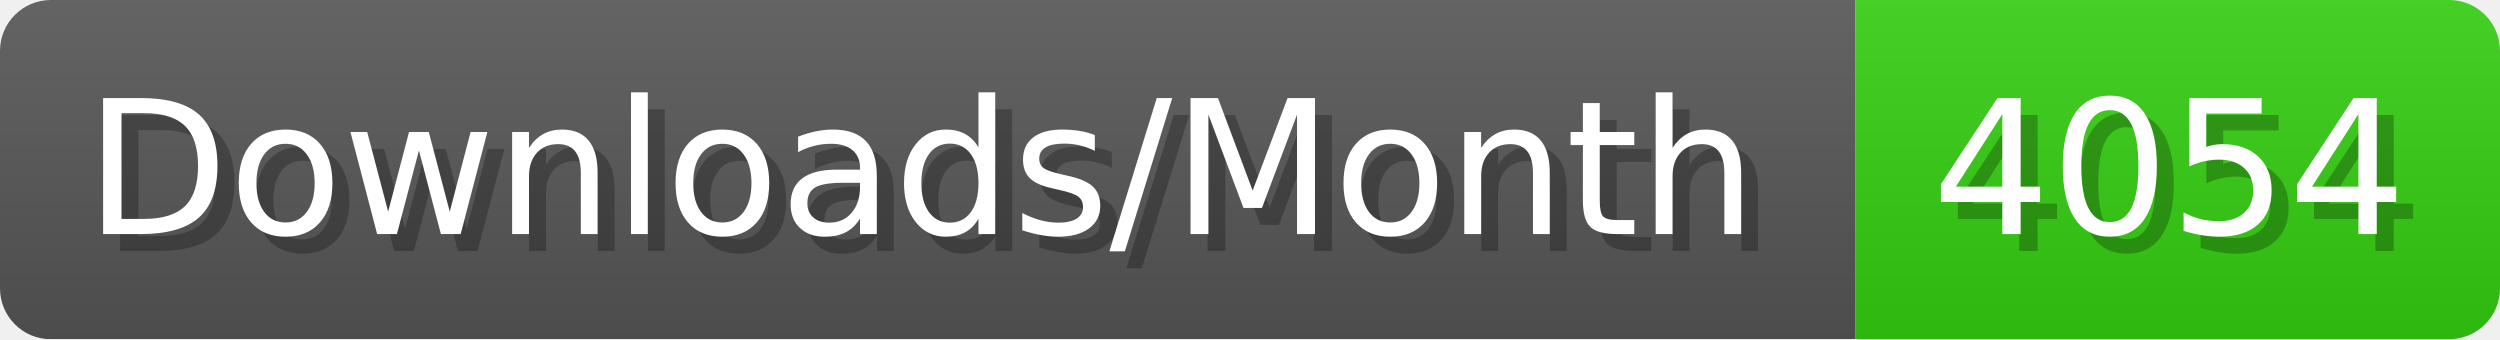
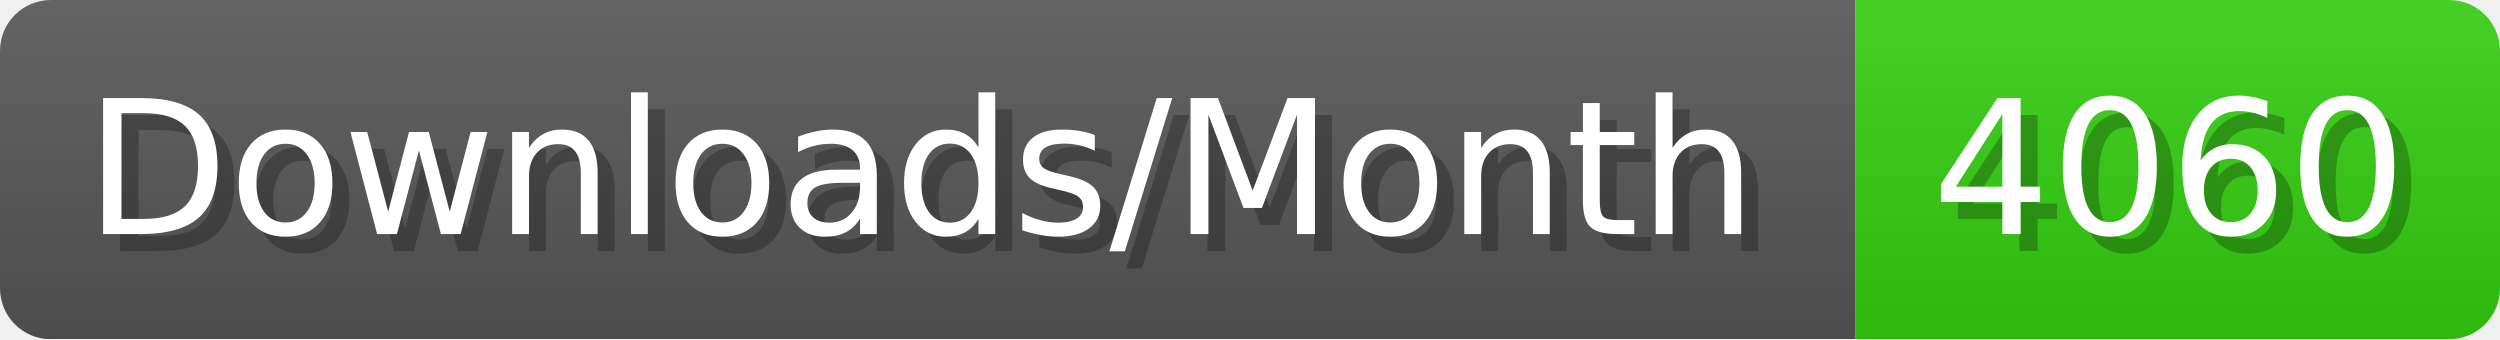
- <svg xmlns="http://www.w3.org/2000/svg" width="147.4" height="20" viewBox="0 0 1474 200" role="img" aria-label="Downloads/Month: 4054">
+ <svg xmlns="http://www.w3.org/2000/svg" width="147.4" height="20" viewBox="0 0 1474 200" role="img" aria-label="Downloads/Month: 4060">
  <linearGradient id="YlXUI" x2="0" y2="100%">
    <stop offset="0" stop-opacity=".1" stop-color="#EEE" />
    <stop offset="1" stop-opacity=".1" />
  </linearGradient>
  <mask id="JHhop">
    <rect width="1474" height="200" rx="30" fill="#FFF" />
  </mask>
  <g mask="url(#JHhop)">
    <rect width="1094" height="200" fill="#555" />
    <rect width="380" height="200" fill="#3C1" x="1094" />
    <rect width="1474" height="200" fill="url(#YlXUI)" />
  </g>
  <g aria-hidden="true" fill="#fff" text-anchor="start" font-family="Verdana,DejaVu Sans,sans-serif" font-size="110">
    <text x="60" y="148" textLength="994" fill="#000" opacity="0.25">Downloads/Month</text>
    <text x="50" y="138" textLength="994">Downloads/Month</text>
-     <text x="1149" y="148" textLength="280" fill="#000" opacity="0.25">4054</text>
-     <text x="1139" y="138" textLength="280">4054</text>
+     <text x="1149" y="148" textLength="280" fill="#000" opacity="0.25">4060</text>
+     <text x="1139" y="138" textLength="280">4060</text>
  </g>
</svg>
